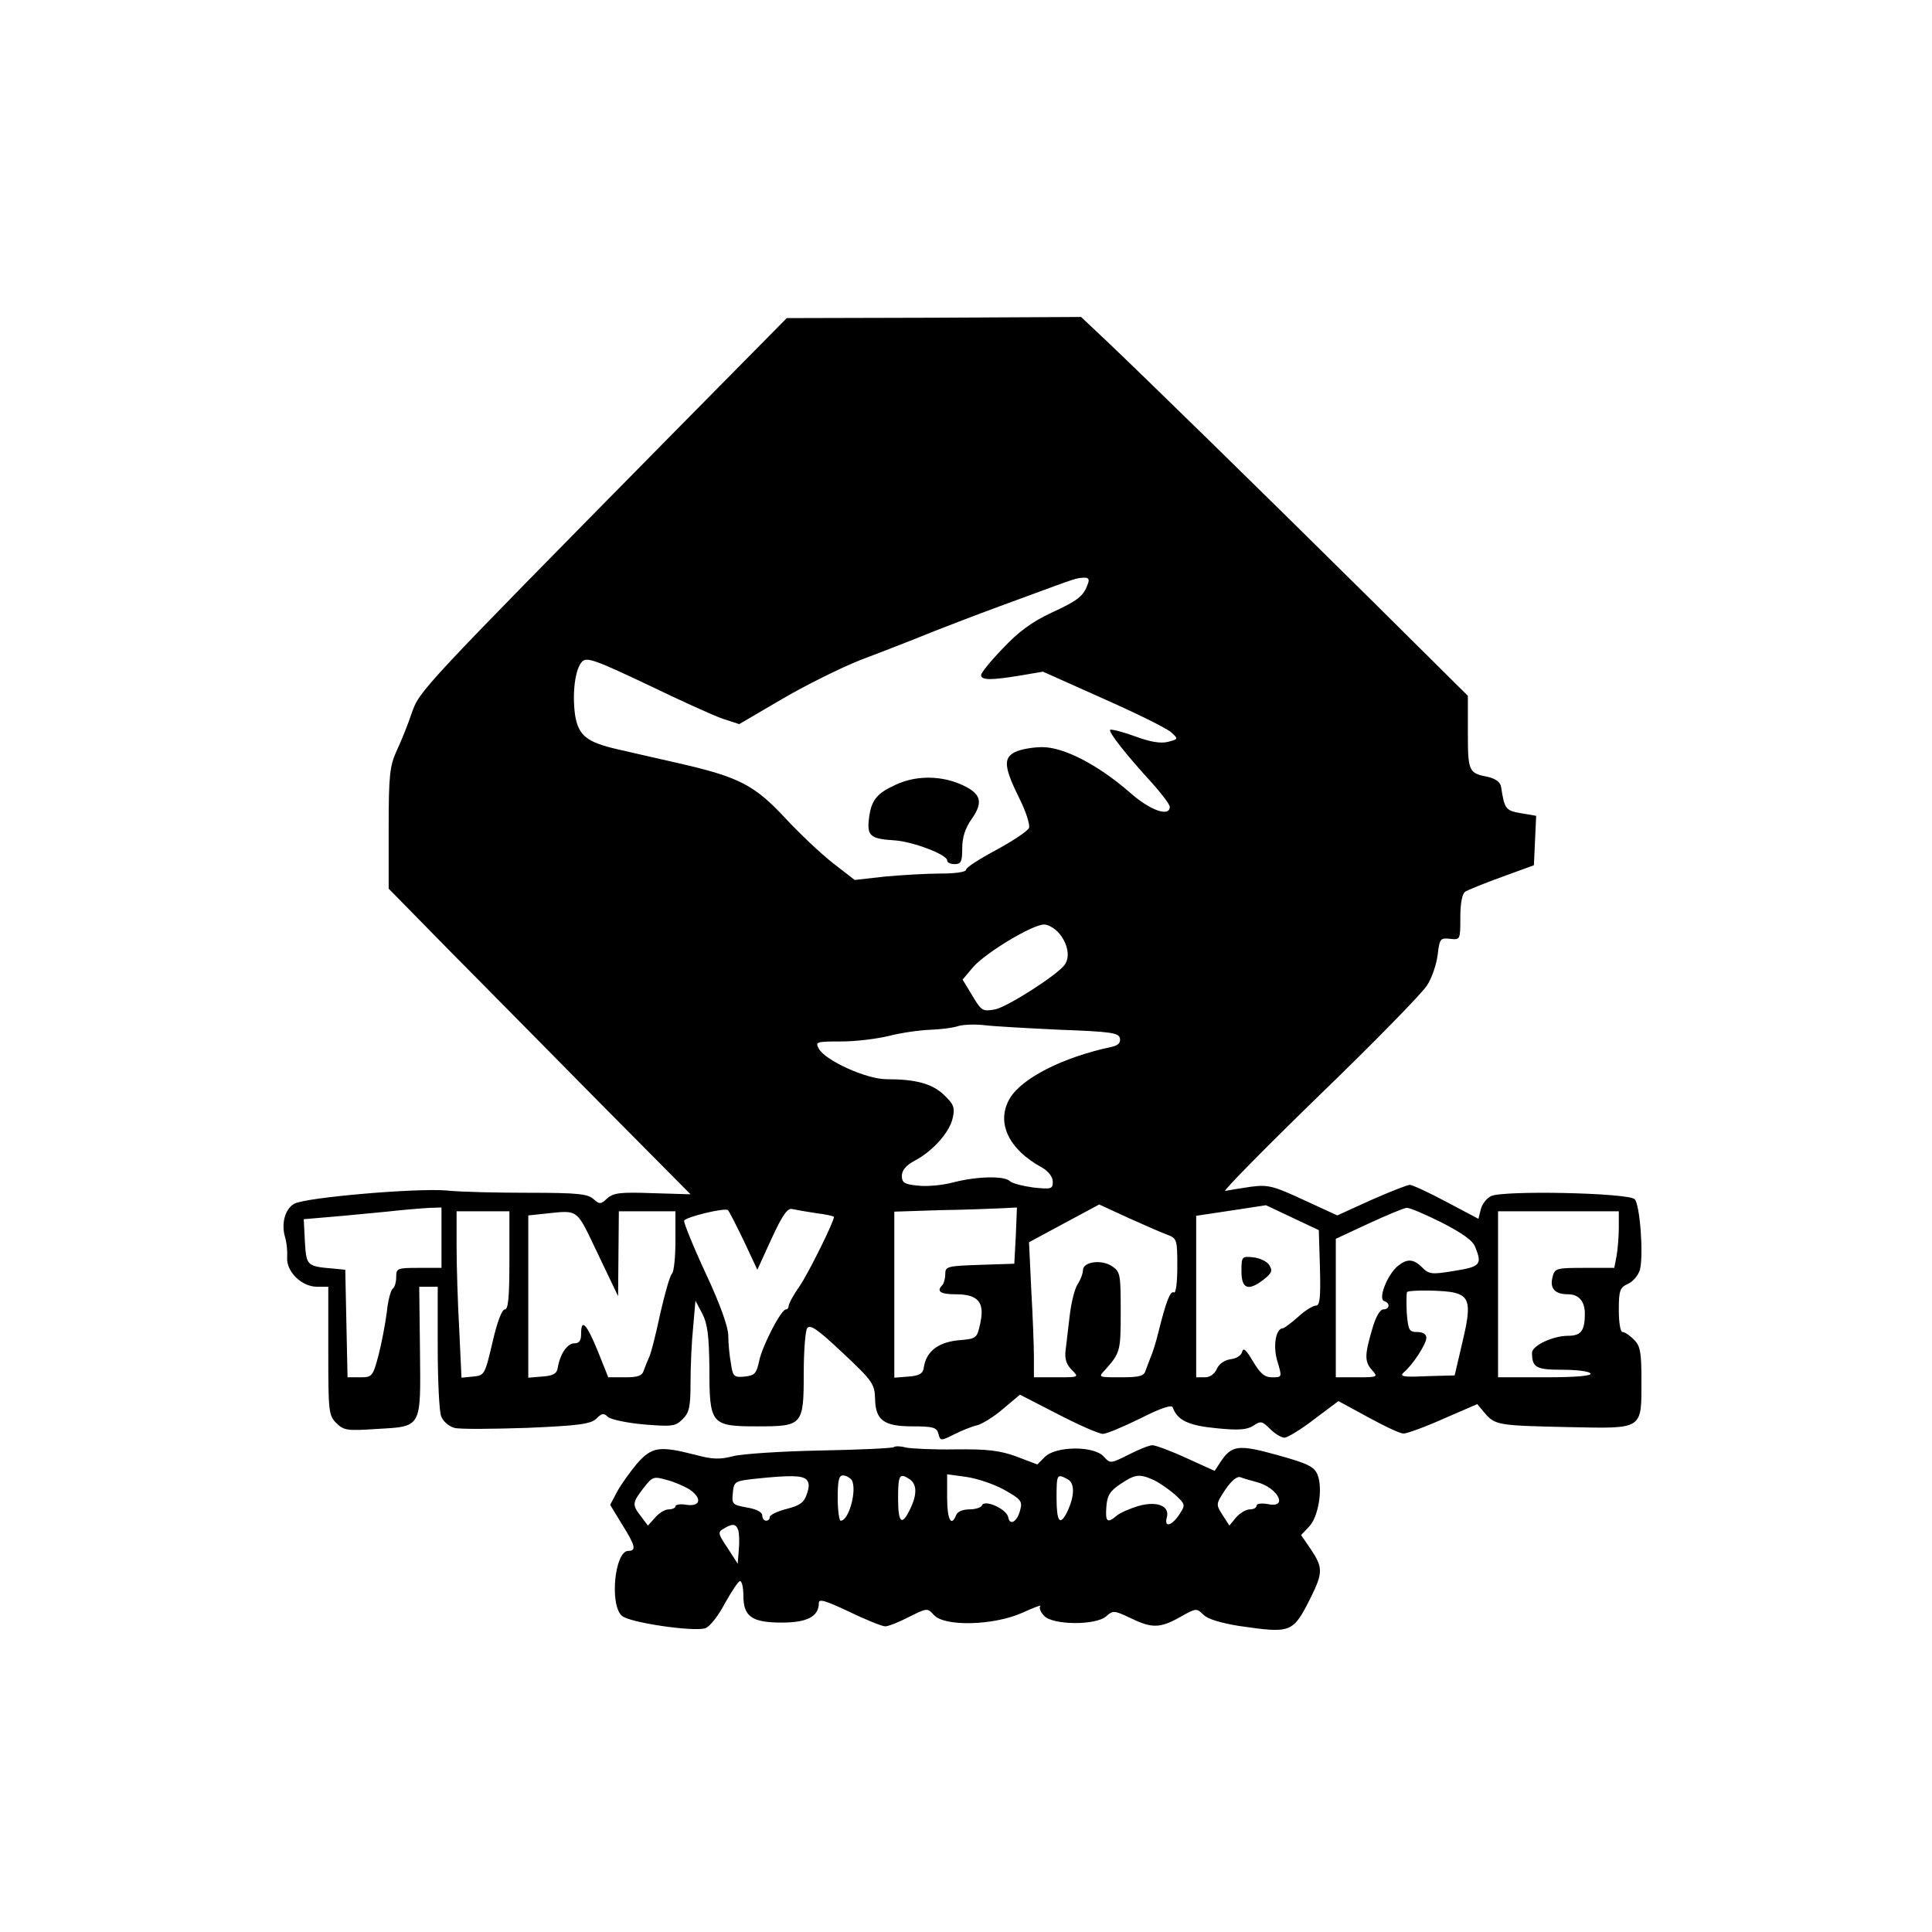
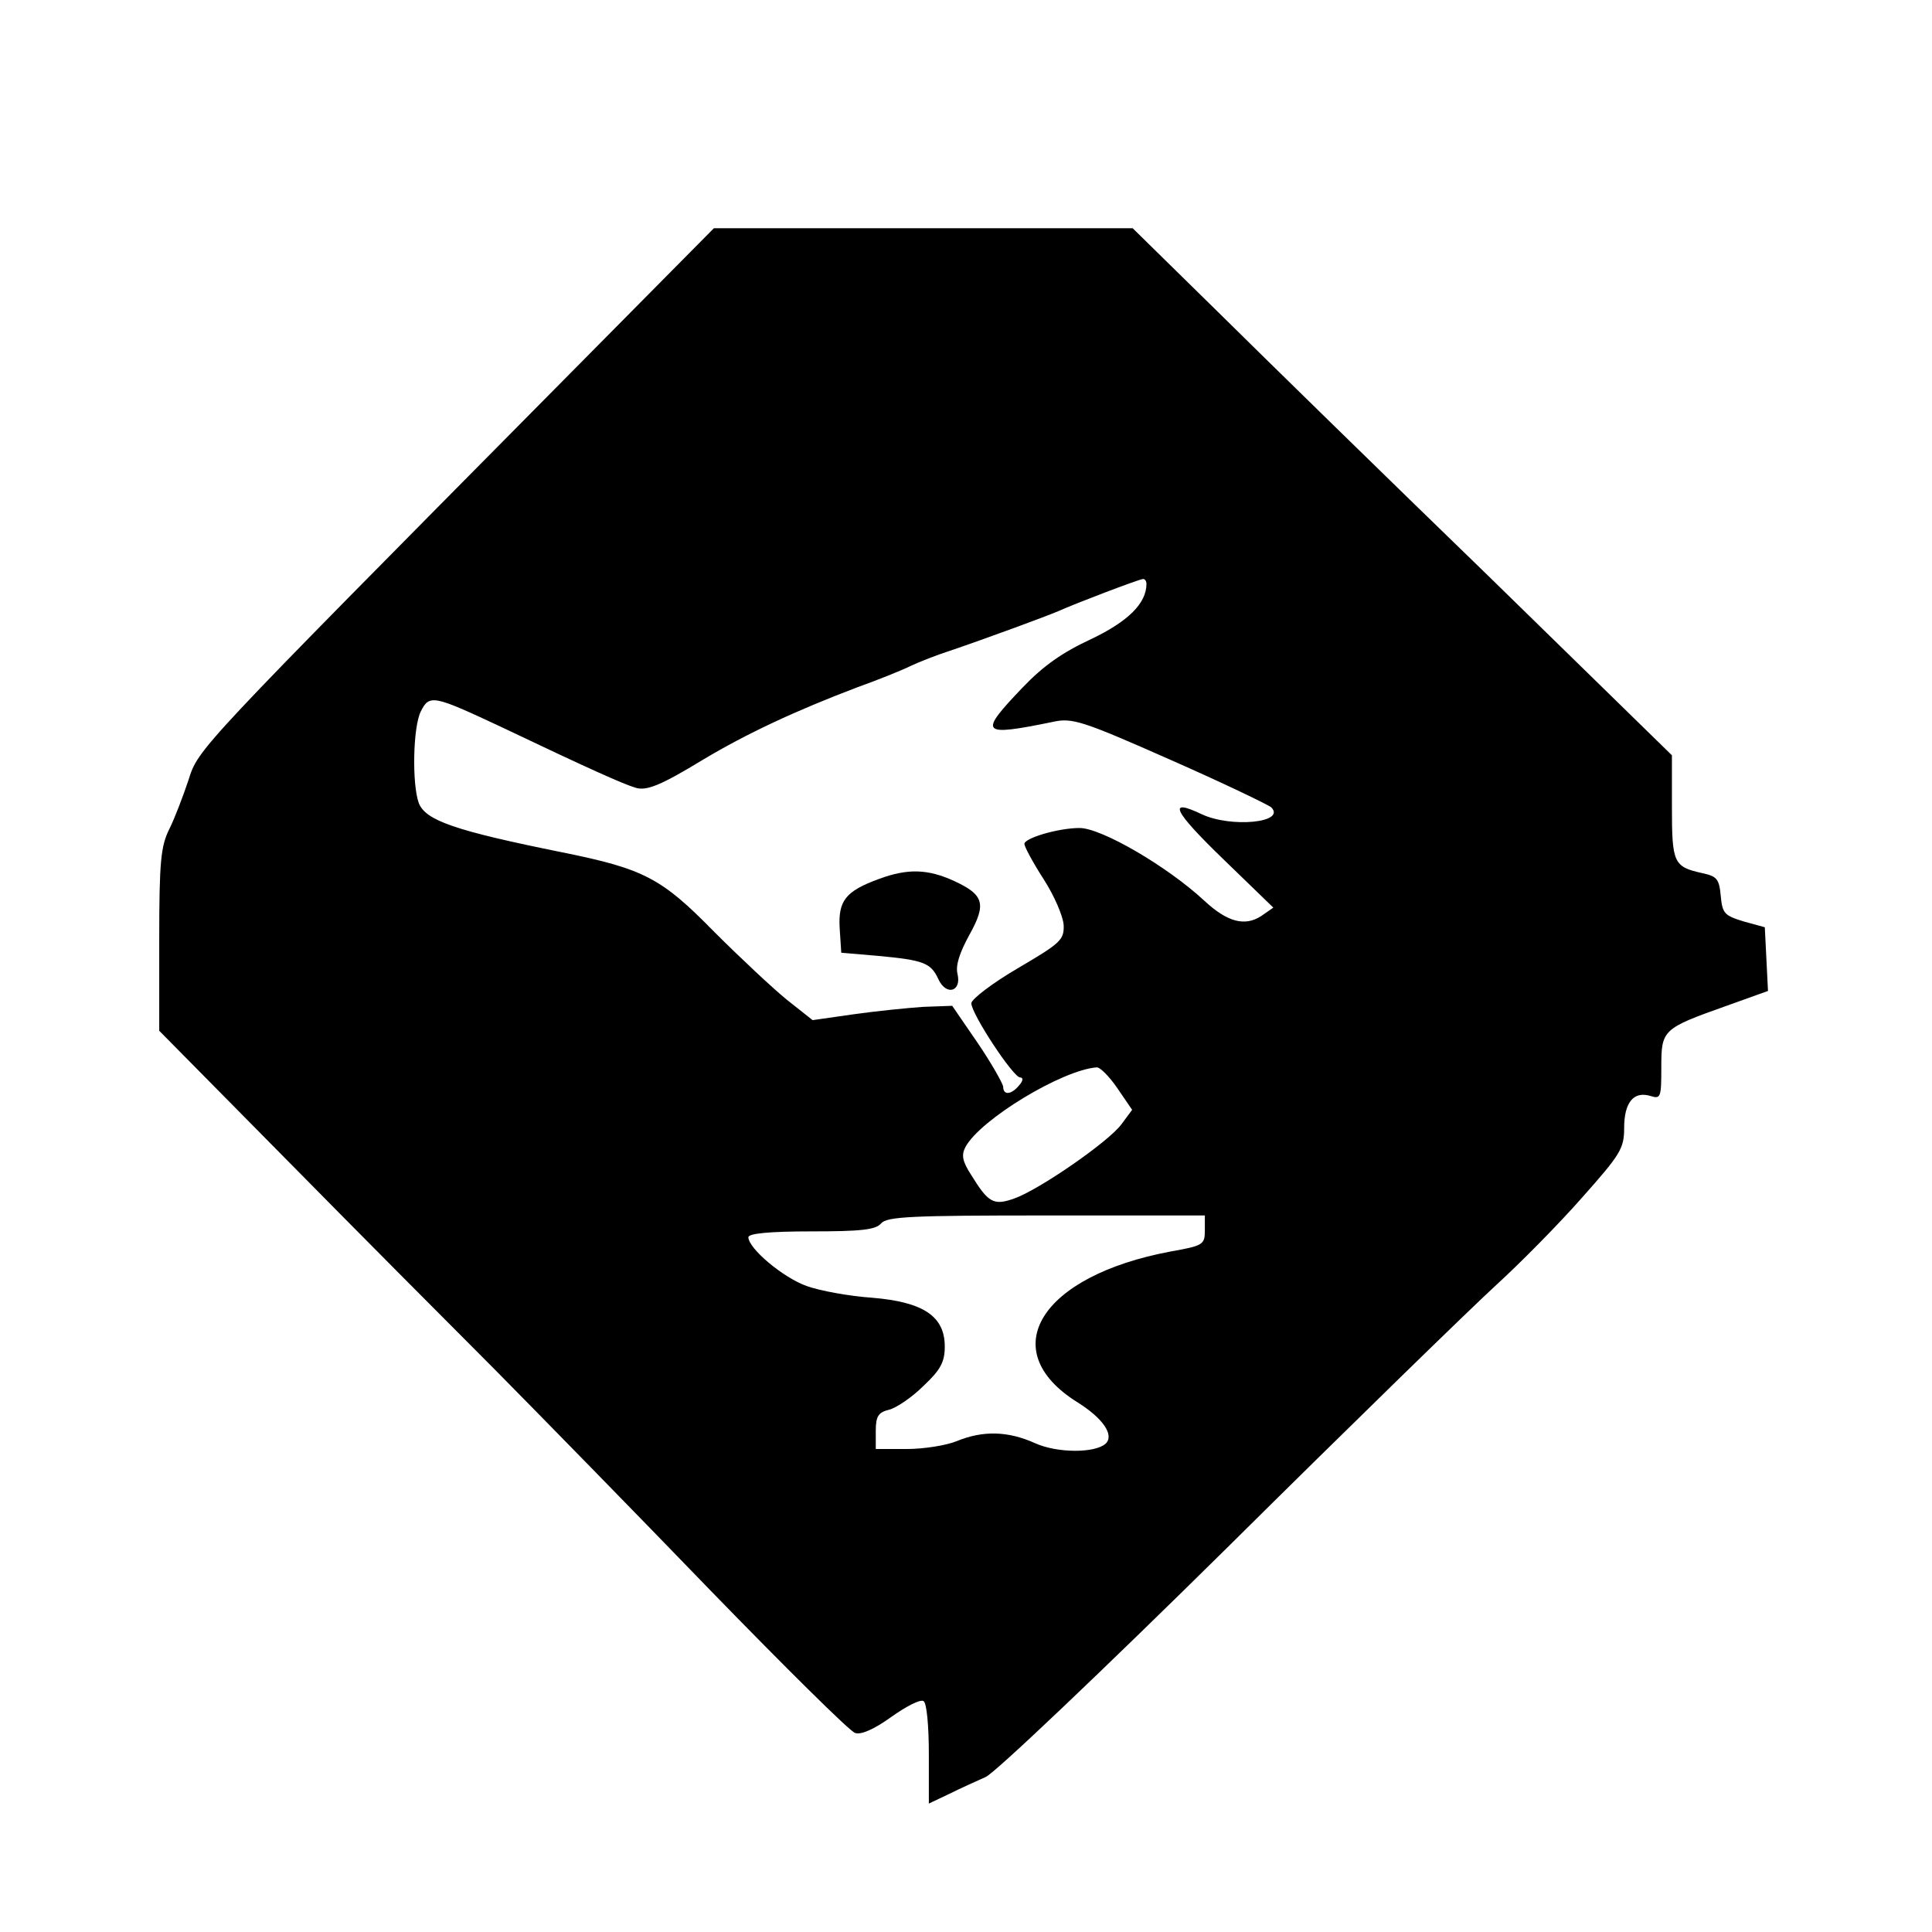
- <svg xmlns="http://www.w3.org/2000/svg" version="1.0" width="512pt" height="512pt" viewBox="0 0 512 512" preserveAspectRatio="xMidYMid meet">
-   <g transform="translate(0,512) scale(0.1,-0.1)" fill="#000000" stroke="none">
-     <path d="M1778 3966 c-664 -674 -666 -676 -687 -736 -10 -30 -28 -75 -40 -100 -18 -40 -21 -64 -21 -205 l0 -160 157 -160 c87 -88 267 -270 400 -405 l243 -245 -101 3 c-85 3 -103 1 -120 -14 -17 -16 -20 -16 -37 -1 -15 13 -43 16 -168 16 -83 0 -182 2 -220 6 -78 7 -373 -18 -404 -35 -24 -13 -35 -51 -25 -87 5 -16 7 -40 6 -55 -3 -37 38 -78 79 -78 l30 0 0 -170 c0 -160 1 -171 21 -191 20 -20 29 -21 106 -16 122 7 118 1 116 207 l-2 170 24 0 25 0 0 -159 c0 -88 4 -171 9 -184 5 -14 21 -27 35 -31 15 -4 101 -3 193 0 138 6 169 10 184 25 14 14 19 15 30 4 8 -7 51 -16 96 -20 74 -6 83 -5 102 14 18 18 21 33 21 99 0 42 3 108 7 146 l6 69 18 -34 c14 -27 18 -58 19 -146 0 -148 4 -153 128 -153 119 0 122 3 122 141 0 57 4 111 9 119 8 11 27 -2 94 -65 79 -74 85 -83 86 -121 1 -58 23 -74 100 -74 54 0 64 -3 68 -20 5 -19 6 -19 42 -1 20 10 47 21 61 24 14 4 45 23 69 44 l44 37 101 -52 c56 -29 109 -52 119 -52 9 0 54 19 99 41 57 29 84 37 86 29 12 -34 42 -48 116 -55 59 -6 81 -4 98 7 19 13 23 12 44 -9 13 -13 30 -23 38 -23 8 0 44 22 79 49 l64 48 79 -43 c44 -24 86 -44 94 -43 8 0 56 17 105 39 l90 39 20 -24 c27 -32 37 -33 223 -37 198 -4 192 -8 192 124 0 75 -3 91 -20 108 -11 11 -24 20 -30 20 -6 0 -10 26 -10 58 0 53 3 60 25 70 13 6 27 23 31 37 10 40 0 173 -14 187 -17 17 -351 24 -381 8 -12 -6 -24 -22 -27 -36 l-6 -24 -85 45 c-47 25 -90 45 -97 45 -6 0 -52 -18 -102 -40 l-90 -41 -89 41 c-80 37 -94 41 -140 35 -27 -4 -58 -9 -68 -11 -9 -3 102 110 248 252 146 141 275 273 287 293 13 20 25 56 28 81 5 42 7 45 33 42 27 -3 27 -2 27 57 0 37 5 63 13 68 6 4 50 22 97 39 l85 31 3 66 3 65 -41 7 c-40 7 -43 11 -52 70 -2 12 -14 21 -34 26 -52 10 -54 14 -54 118 l0 97 -257 255 c-303 300 -600 590 -698 683 l-70 66 -390 -2 -390 -1 -307 -311z m1105 -393 c-11 -32 -25 -44 -97 -77 -51 -24 -87 -50 -128 -94 -32 -33 -58 -65 -58 -71 0 -14 27 -14 105 -1 l59 10 161 -72 c88 -39 169 -79 179 -89 19 -17 19 -18 -9 -25 -19 -5 -48 0 -88 15 -33 12 -62 19 -65 17 -5 -6 44 -68 111 -141 26 -29 47 -57 47 -63 0 -28 -52 -10 -106 38 -84 73 -174 120 -232 120 -26 0 -58 -6 -72 -13 -32 -16 -29 -41 12 -124 17 -34 28 -69 25 -77 -3 -8 -42 -34 -86 -58 -45 -24 -81 -47 -81 -53 0 -6 -29 -10 -67 -10 -38 0 -104 -4 -148 -8 l-80 -9 -58 45 c-32 25 -89 79 -127 120 -81 87 -123 108 -280 144 -58 13 -131 30 -162 37 -84 19 -105 37 -114 91 -8 58 0 123 19 142 12 12 35 4 172 -61 87 -42 177 -83 201 -91 l43 -14 111 65 c61 36 157 84 213 106 56 21 143 55 192 75 103 40 124 48 255 96 125 46 122 45 142 46 12 1 16 -4 11 -16z m-74 -929 c21 -27 27 -60 13 -80 -17 -26 -153 -113 -185 -119 -33 -6 -36 -4 -60 36 l-26 43 27 32 c32 38 158 114 189 114 12 0 31 -12 42 -26z m1 -253 c135 -5 155 -8 158 -23 2 -12 -5 -19 -25 -23 -126 -27 -235 -82 -267 -136 -37 -63 -4 -135 87 -184 16 -10 27 -24 27 -37 0 -19 -4 -20 -52 -15 -28 4 -56 11 -62 17 -14 14 -85 13 -148 -3 -29 -8 -72 -12 -95 -9 -36 3 -43 8 -43 26 0 14 11 28 34 40 49 26 93 76 101 114 6 28 2 36 -24 61 -31 29 -73 41 -152 41 -53 0 -163 50 -179 81 -10 18 -7 19 59 19 39 0 96 7 128 15 31 8 80 15 108 16 27 1 61 5 75 10 14 4 45 5 70 2 25 -3 115 -8 200 -12z m283 -543 c26 -10 27 -12 27 -85 0 -42 -4 -72 -9 -68 -10 5 -21 -25 -41 -105 -6 -25 -15 -54 -20 -65 -4 -11 -11 -28 -14 -37 -4 -15 -17 -18 -66 -18 -59 0 -60 0 -42 19 41 46 42 50 42 155 0 100 -1 106 -24 121 -28 18 -76 11 -76 -11 0 -8 -6 -25 -14 -37 -8 -12 -17 -49 -21 -82 -4 -33 -9 -75 -11 -93 -3 -23 2 -38 16 -52 20 -20 20 -20 -40 -20 l-60 0 0 53 c0 28 -3 109 -7 178 l-6 127 93 50 93 50 76 -35 c42 -19 88 -39 104 -45z m405 -88 c2 -79 0 -100 -11 -100 -7 0 -29 -13 -47 -30 -18 -16 -37 -30 -40 -30 -19 0 -27 -47 -15 -87 13 -43 13 -43 -14 -43 -20 0 -31 10 -51 43 -17 29 -25 37 -28 25 -2 -10 -15 -18 -30 -20 -16 -2 -31 -12 -37 -25 -6 -14 -18 -23 -32 -23 l-23 0 0 214 0 214 93 14 92 14 70 -33 70 -33 3 -100z m-2328 80 l0 -80 -60 0 c-57 0 -60 -1 -60 -24 0 -14 -4 -27 -9 -31 -5 -3 -13 -31 -16 -63 -4 -31 -14 -83 -22 -114 -15 -56 -17 -58 -49 -58 l-33 0 -3 143 -3 142 -30 3 c-72 6 -73 7 -77 71 l-3 60 70 6 c39 3 106 10 150 14 44 5 95 9 113 10 l32 1 0 -80z m801 -8 l36 -77 38 83 c28 61 42 81 54 78 9 -2 37 -7 64 -11 26 -3 47 -8 47 -10 0 -13 -66 -146 -90 -182 -17 -24 -30 -48 -30 -54 0 -5 -3 -9 -7 -9 -13 0 -62 -95 -71 -136 -7 -34 -12 -39 -38 -42 -29 -3 -32 0 -37 35 -4 21 -7 54 -7 74 0 22 -22 84 -60 165 -33 71 -58 133 -57 139 4 10 108 35 116 28 3 -2 21 -38 42 -81z m721 13 l-4 -74 -91 -3 c-87 -3 -92 -4 -92 -25 0 -12 -4 -25 -8 -29 -16 -16 -5 -24 36 -24 59 0 77 -21 65 -76 -9 -41 -9 -42 -60 -46 -53 -6 -84 -30 -90 -73 -2 -15 -12 -21 -40 -23 l-38 -3 0 220 0 220 123 4 c67 1 140 4 162 5 l40 2 -3 -75z m1129 35 c56 -29 83 -48 89 -66 18 -45 13 -51 -56 -62 -60 -10 -67 -9 -85 9 -24 24 -41 24 -67 2 -27 -25 -50 -85 -34 -91 17 -5 15 -22 -2 -22 -9 0 -21 -21 -30 -54 -20 -68 -20 -85 1 -108 15 -17 14 -18 -40 -18 l-57 0 0 184 0 183 88 41 c48 22 93 41 100 41 7 1 49 -17 93 -39z m-2471 -100 c0 -97 -3 -130 -12 -130 -8 0 -21 -35 -33 -88 -20 -85 -21 -87 -51 -90 l-31 -3 -6 128 c-4 70 -7 170 -7 221 l0 92 70 0 70 0 0 -130z m234 18 l54 -113 1 113 1 112 75 0 75 0 0 -78 c0 -43 -4 -82 -9 -87 -6 -6 -19 -53 -31 -105 -11 -52 -24 -104 -29 -115 -5 -11 -12 -28 -15 -37 -4 -14 -16 -18 -49 -18 l-45 0 -28 70 c-30 73 -44 87 -44 45 0 -18 -5 -25 -18 -25 -19 0 -38 -29 -44 -65 -2 -15 -12 -21 -41 -23 l-37 -3 0 215 0 215 38 4 c98 10 87 18 146 -105z m2706 68 c0 -24 -3 -58 -6 -75 l-6 -31 -79 0 c-76 0 -79 -1 -85 -26 -7 -29 7 -44 42 -44 28 0 44 -19 44 -51 0 -46 -10 -59 -45 -59 -39 0 -95 -26 -95 -45 0 -39 11 -45 80 -45 38 0 72 -4 75 -10 4 -6 -38 -10 -119 -10 l-126 0 0 220 0 220 160 0 160 0 0 -44z m-435 -172 c40 -10 44 -33 21 -129 l-21 -90 -75 -2 c-61 -3 -72 -1 -60 10 24 20 60 75 60 92 0 9 -9 15 -24 15 -22 0 -24 5 -28 51 -1 28 -1 53 1 55 6 6 102 5 126 -2z" />
-     <path d="M2375 3041 c-51 -23 -66 -41 -72 -89 -6 -47 3 -55 67 -59 49 -3 140 -38 140 -53 0 -6 9 -10 20 -10 17 0 20 7 20 42 0 29 8 54 26 79 32 46 23 69 -36 93 -53 21 -115 20 -165 -3z" />
-     <path d="M3290 1751 c0 -47 18 -54 60 -21 20 16 23 22 14 37 -6 10 -25 19 -43 21 -30 3 -31 2 -31 -37z" />
-     <path d="M2369 1285 c-4 -3 -91 -7 -195 -9 -104 -2 -208 -9 -231 -15 -35 -9 -54 -9 -102 4 -94 24 -114 21 -154 -25 -18 -22 -42 -55 -52 -74 l-18 -34 31 -51 c36 -57 39 -71 17 -71 -36 0 -50 -143 -17 -172 19 -18 190 -43 221 -33 11 3 35 33 52 66 18 32 36 59 40 59 5 0 9 -17 9 -38 0 -56 22 -72 102 -72 67 0 98 16 98 52 0 12 18 6 80 -23 45 -22 88 -39 96 -39 8 0 36 11 63 25 48 24 49 24 66 5 28 -31 156 -28 232 5 31 14 54 23 50 19 -4 -4 0 -16 10 -26 22 -25 138 -26 165 -1 18 16 21 15 64 -5 57 -28 79 -27 132 3 41 23 43 24 61 6 12 -12 46 -22 95 -30 139 -20 142 -19 190 76 32 65 32 79 0 127 l-26 38 21 22 c25 26 37 100 23 137 -9 22 -24 30 -107 53 -104 29 -121 26 -151 -19 l-15 -23 -75 34 c-41 19 -82 34 -90 34 -8 0 -36 -11 -63 -25 -48 -24 -49 -24 -66 -5 -26 29 -127 28 -156 -1 l-20 -20 -55 21 c-44 16 -77 20 -162 19 -59 -1 -118 2 -132 5 -14 4 -28 4 -31 1z m-542 -112 c34 -23 30 -46 -7 -41 -16 3 -30 1 -30 -4 0 -4 -8 -8 -18 -8 -10 0 -26 -10 -36 -22 l-19 -21 -18 24 c-24 31 -24 36 6 75 24 31 27 32 62 22 20 -5 47 -17 60 -25z m310 26 c8 -8 8 -20 1 -39 -7 -22 -19 -30 -54 -39 -24 -6 -44 -16 -44 -21 0 -6 -4 -10 -10 -10 -5 0 -10 6 -10 14 0 9 -16 17 -41 21 -38 7 -40 9 -37 38 3 31 5 32 58 38 94 10 126 9 137 -2z m120 -1 c15 -25 -7 -108 -29 -108 -4 0 -8 27 -8 60 0 46 3 60 14 60 8 0 18 -6 23 -12z m152 3 c21 -13 22 -40 4 -78 -23 -49 -33 -40 -33 27 0 61 4 67 29 51z m252 -29 c43 -24 49 -30 43 -52 -7 -32 -28 -45 -32 -21 -4 22 -64 49 -70 31 -2 -5 -17 -10 -33 -10 -17 0 -32 -6 -35 -15 -13 -33 -24 -12 -24 46 l0 62 51 -7 c28 -4 73 -19 100 -34z m168 28 c20 -10 19 -45 -1 -87 -19 -38 -28 -26 -28 37 0 64 1 65 29 50z m228 -2 c15 -7 41 -25 57 -39 28 -26 28 -27 11 -53 -20 -30 -40 -35 -33 -8 9 31 -25 45 -75 31 -23 -7 -49 -18 -58 -26 -25 -21 -30 -16 -27 24 2 30 10 42 37 60 39 26 50 28 88 11z m271 -5 c58 -14 88 -71 32 -59 -17 3 -30 1 -30 -4 0 -6 -8 -10 -18 -10 -10 0 -26 -10 -36 -21 l-18 -22 -18 28 c-18 28 -18 29 7 67 17 25 32 37 41 33 7 -3 25 -8 40 -12z m-1372 -127 c3 -8 4 -31 2 -52 l-3 -38 -27 42 c-26 38 -26 42 -10 51 23 14 32 13 38 -3z" />
+ <svg xmlns="http://www.w3.org/2000/svg" version="1.0" width="364pt" height="364pt" viewBox="0 0 364 364" preserveAspectRatio="xMidYMid meet">
+   <g transform="translate(0,364) scale(0.1,-0.1)" fill="#000000" stroke="none">
+     <path d="M1050 2912 c-682 -689 -676 -682 -695 -742 -10 -30 -26 -72 -36 -92 -16 -32 -19 -61 -19 -208 l0 -172 237 -240 c131 -133 308 -311 394 -397 85 -86 269 -274 408 -418 140 -144 262 -265 272 -268 11 -4 36 7 68 30 28 20 55 34 61 30 6 -3 10 -47 10 -100 l0 -93 38 18 c20 10 51 24 69 32 17 7 222 202 455 432 232 230 461 453 507 495 46 42 119 116 162 165 72 81 79 92 79 131 0 48 18 70 50 60 19 -6 20 -2 20 54 0 71 2 73 123 116 l78 28 -3 60 -3 60 -40 11 c-36 11 -40 15 -43 48 -3 32 -7 37 -35 43 -54 12 -57 19 -57 125 l0 97 -347 339 c-192 186 -420 409 -508 496 l-161 158 -395 0 -394 0 -295 -298z m1110 -372 c0 -37 -35 -71 -104 -104 -54 -25 -90 -50 -130 -92 -83 -87 -79 -92 58 -64 36 8 55 2 220 -71 100 -44 185 -85 191 -90 29 -29 -76 -39 -131 -13 -65 31 -54 7 40 -84 l95 -92 -23 -16 c-31 -20 -64 -11 -107 29 -70 65 -194 137 -235 137 -40 0 -104 -19 -104 -30 0 -5 16 -35 36 -66 20 -31 37 -70 38 -87 1 -28 -6 -34 -86 -81 -48 -28 -87 -58 -88 -66 0 -20 79 -140 92 -140 6 0 6 -6 -2 -15 -15 -18 -30 -19 -30 -2 -1 6 -22 44 -48 82 l-48 70 -55 -2 c-29 -2 -89 -8 -131 -14 l-77 -11 -48 38 c-26 21 -88 79 -138 129 -99 101 -132 118 -285 149 -203 41 -258 60 -271 93 -13 36 -11 144 4 173 16 32 24 30 150 -29 172 -82 231 -108 254 -115 21 -7 49 5 128 53 82 49 174 92 290 136 39 14 84 32 100 40 17 8 50 21 75 29 65 22 182 65 205 75 31 14 149 59 158 60 4 1 7 -4 7 -9z m-55 -950 l28 -41 -20 -27 c-24 -33 -156 -124 -202 -140 -39 -14 -49 -8 -81 44 -17 26 -19 38 -11 53 28 52 182 145 247 150 6 1 24 -17 39 -39z m165 -268 c0 -27 -3 -29 -65 -40 -245 -46 -332 -186 -175 -284 48 -30 70 -62 53 -78 -20 -18 -91 -18 -133 1 -51 23 -98 24 -147 4 -19 -8 -62 -15 -94 -15 l-59 0 0 34 c0 28 5 35 25 40 13 3 43 23 65 45 32 30 40 45 40 74 0 57 -40 84 -137 92 -43 3 -98 13 -123 22 -45 16 -110 71 -110 92 0 7 39 11 119 11 93 0 121 3 131 15 11 13 58 15 311 15 l299 0 0 -28z" />
+     <path d="M1656 1984 c-63 -23 -77 -41 -74 -93 l3 -46 70 -6 c85 -8 99 -13 113 -44 15 -32 44 -23 36 10 -4 16 4 40 22 73 33 59 28 76 -28 102 -50 23 -88 24 -142 4z" />
  </g>
</svg>
